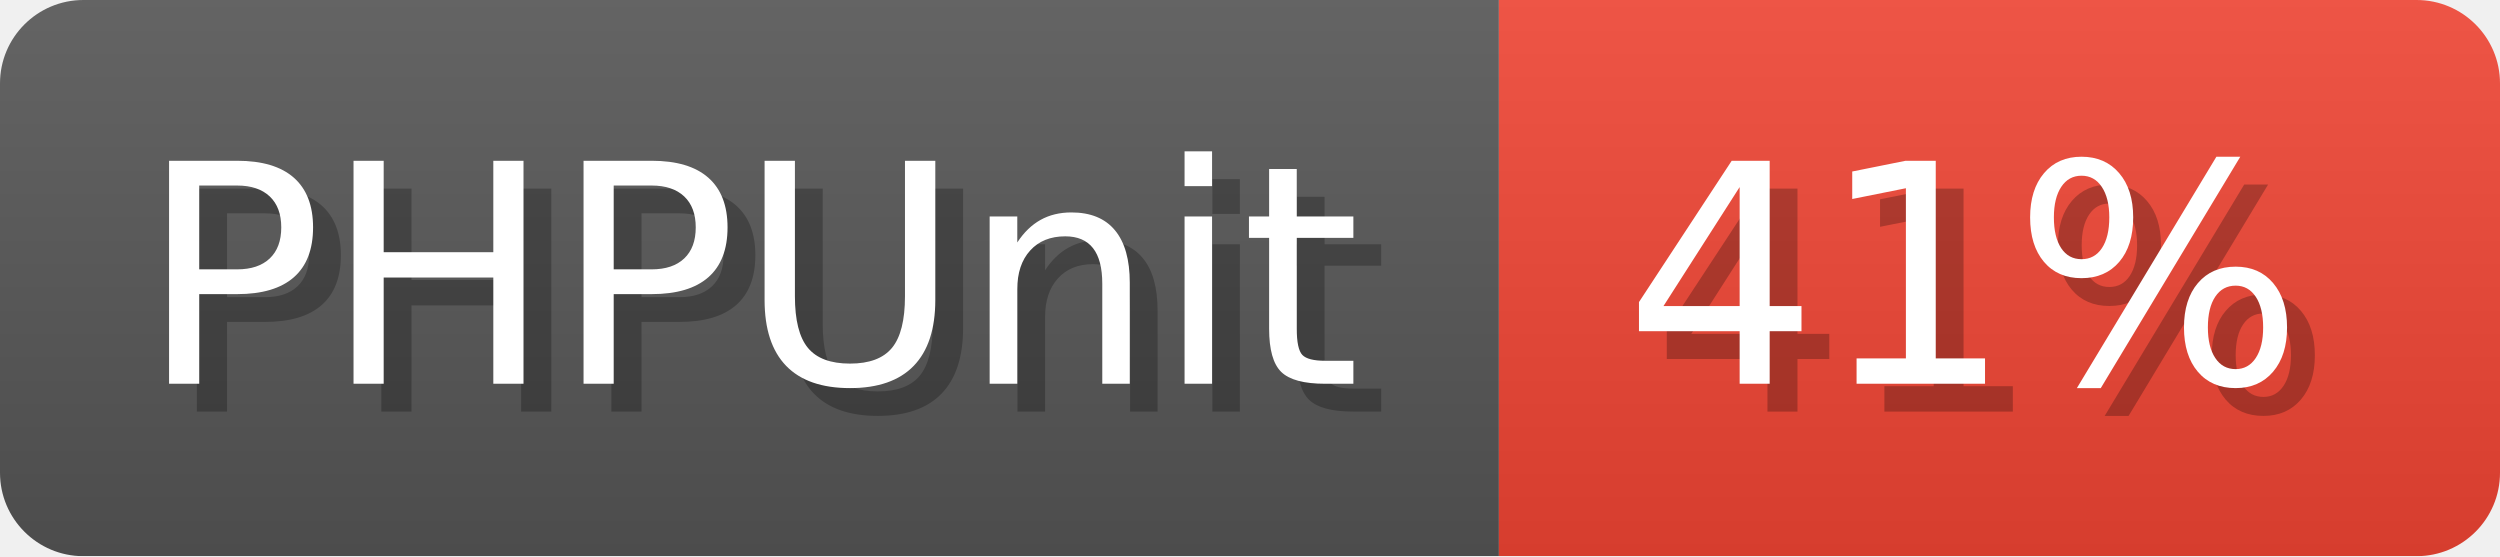
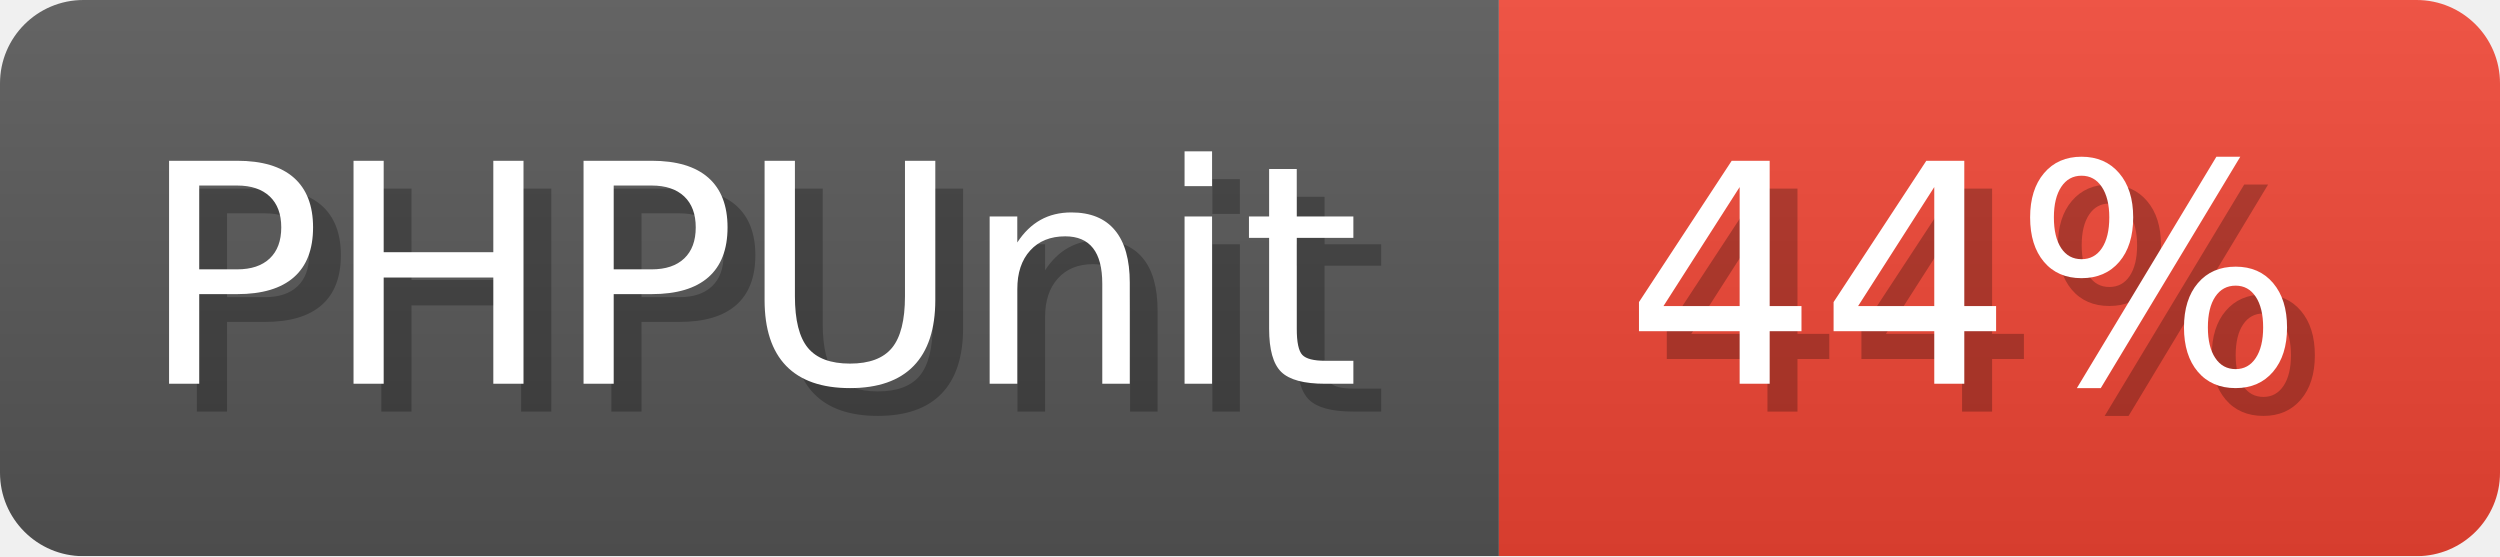
- <svg xmlns="http://www.w3.org/2000/svg" width="89.9" height="20" viewBox="0 0 899 200" role="img" aria-label="PHPUnit: 41%">
+ <svg xmlns="http://www.w3.org/2000/svg" width="89.9" height="20" viewBox="0 0 899 200" role="img" aria-label="PHPUnit: 44%">
  <linearGradient id="a" x2="0" y2="100%">
    <stop offset="0" stop-opacity=".1" stop-color="#EEE" />
    <stop offset="1" stop-opacity=".1" />
  </linearGradient>
  <mask id="m">
    <rect width="899" height="200" rx="30" fill="#FFF" />
  </mask>
  <g mask="url(#m)">
    <rect width="539" height="200" fill="#555" />
    <rect width="360" height="200" fill="#E43" x="539" />
    <rect width="899" height="200" fill="url(#a)" />
  </g>
  <g aria-hidden="true" fill="#fff" text-anchor="start" font-family="Verdana,DejaVu Sans,sans-serif" font-size="110">
    <text x="60" y="148" textLength="439" fill="#000" opacity="0.25">PHPUnit</text>
    <text x="50" y="138" textLength="439">PHPUnit</text>
-     <text x="594" y="148" textLength="260" fill="#000" opacity="0.25">41%</text>
-     <text x="584" y="138" textLength="260">41%</text>
+     <text x="594" y="148" textLength="260" fill="#000" opacity="0.25">44%</text>
+     <text x="584" y="138" textLength="260">44%</text>
  </g>
</svg>
